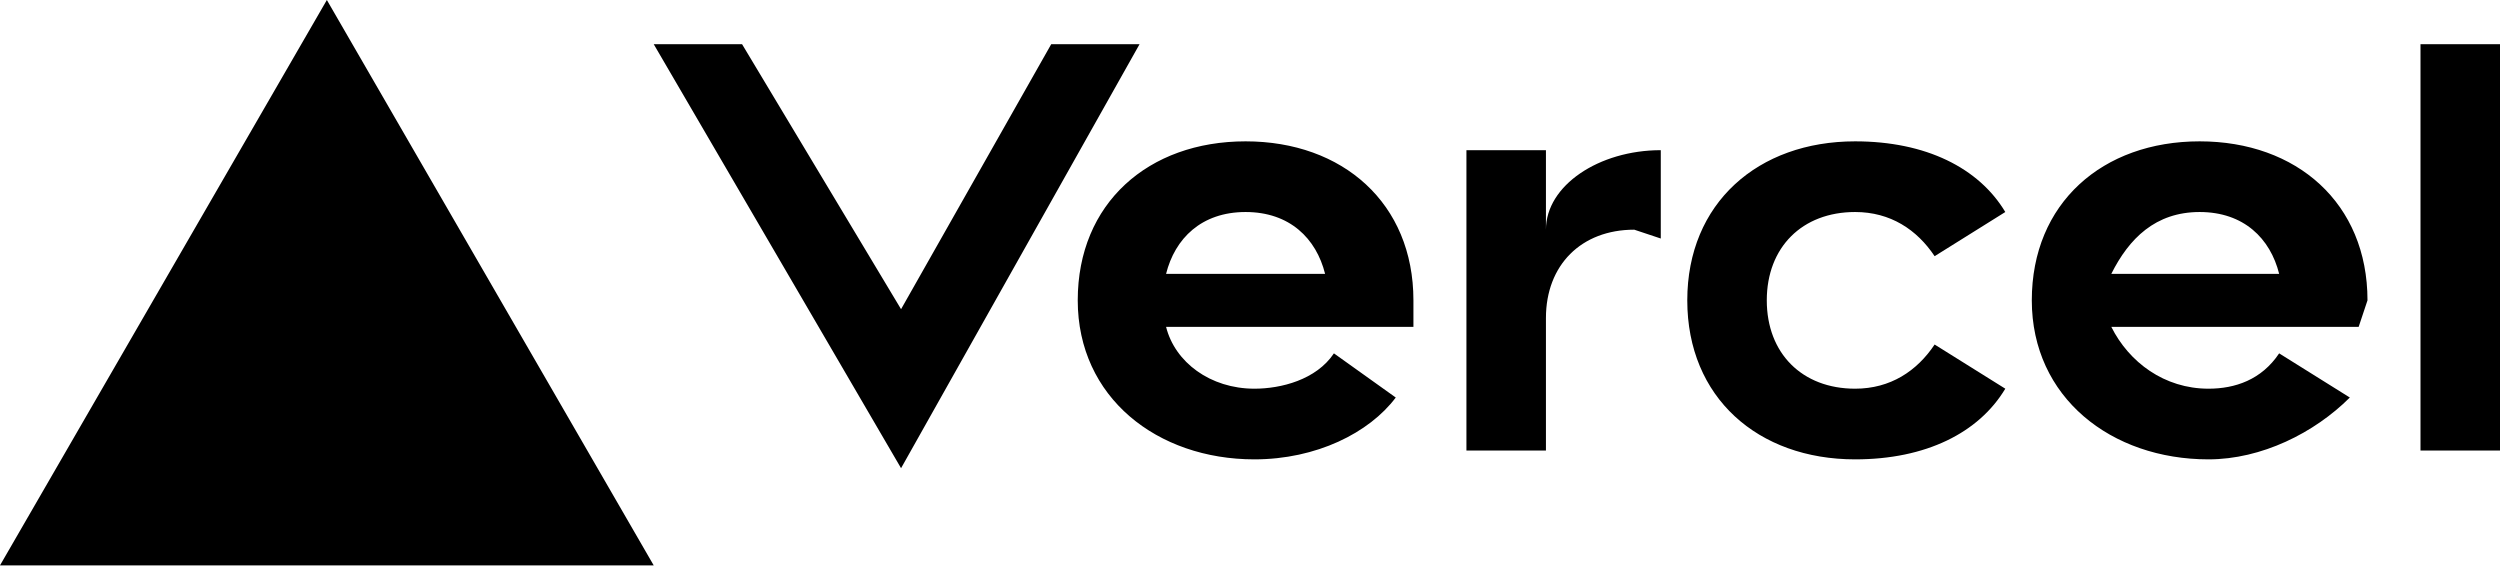
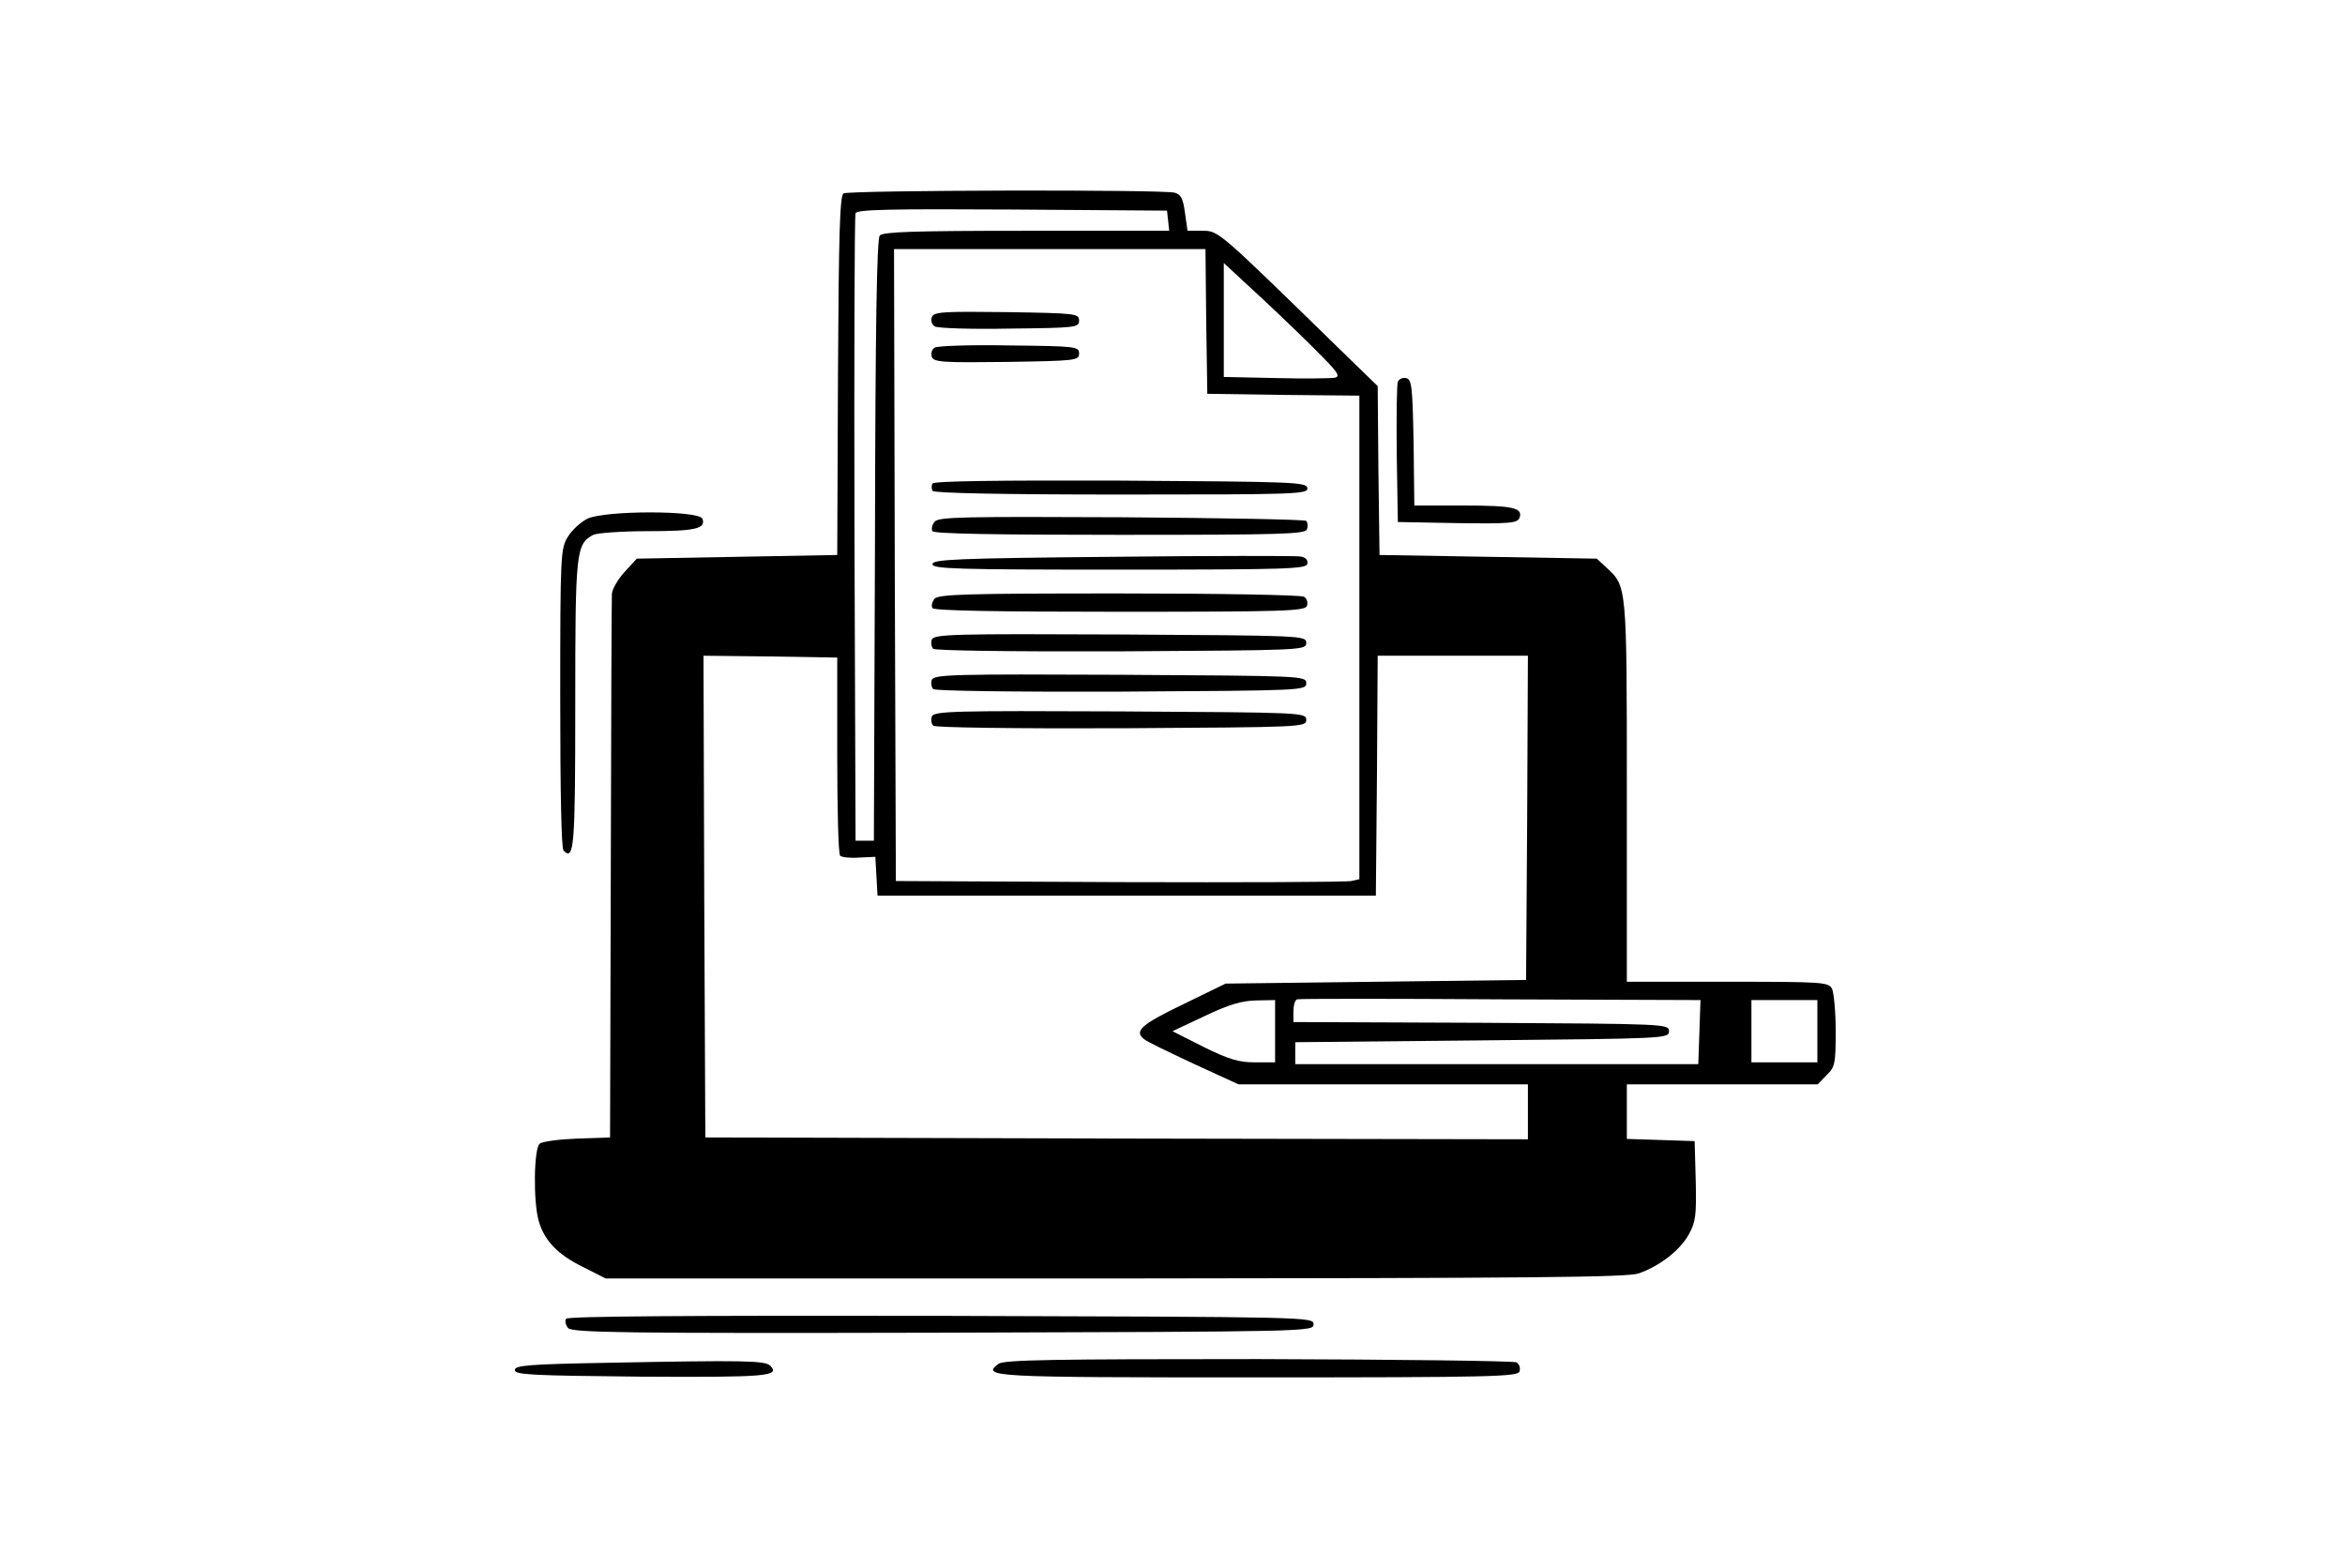
- <svg xmlns="http://www.w3.org/2000/svg" fill="none" viewBox="0 0 283 64">
-   <path fill="black" d="M141 16c-11 0-19 7-19 18s9 18 20 18c7 0 13-3 16-7l-7-5c-2 3-6 4-9 4-5 0-9-3-10-7h28v-3c0-11-8-18-19-18zm-9 15c1-4 4-7 9-7s8 3 9 7h-18zm117-15c-11 0-19 7-19 18s9 18 20 18c6 0 12-3 16-7l-8-5c-2 3-5 4-8 4-5 0-9-3-11-7h28l1-3c0-11-8-18-19-18zm-10 15c2-4 5-7 10-7s8 3 9 7h-19zm-39 3c0 6 4 10 10 10 4 0 7-2 9-5l8 5c-3 5-9 8-17 8-11 0-19-7-19-18s8-18 19-18c8 0 14 3 17 8l-8 5c-2-3-5-5-9-5-6 0-10 4-10 10zm83-29v46h-9V5h9zM37 0l37 64H0L37 0zm92 5-27 48L74 5h10l18 30 17-30h10zm59 12v10l-3-1c-6 0-10 4-10 10v15h-9V17h9v9c0-5 6-9 13-9z" />
+ <svg xmlns="http://www.w3.org/2000/svg" version="1.0" width="640pt" height="428pt" viewBox="0 0 640 428" preserveAspectRatio="xMidYMid meet">
+   <g transform="translate(0,428) scale(0.1,-0.1)" fill="#000000" stroke="none">
+     <path d="M2302 3752 c-10 -7 -13 -114 -15 -498 l-2 -489 -273 -5 -274 -5 -34 -37 c-19 -21 -34 -48 -34 -60 -1 -13 -2 -351 -3 -753 l-2 -730 -89 -3 c-50 -2 -96 -8 -103 -14 -16 -13 -18 -156 -3 -210 15 -54 52 -93 122 -127 l61 -31 1391 0 c1145 1 1398 3 1429 14 58 21 111 62 136 106 19 35 21 51 19 147 l-3 108 -92 3 -93 3 0 74 0 75 260 0 261 0 24 25 c23 22 25 31 25 120 0 53 -5 105 -10 116 -10 18 -24 19 -285 19 l-275 0 0 520 c0 563 0 559 -55 610 l-27 25 -296 5 -297 5 -3 231 -2 230 -108 105 c-330 322 -326 319 -371 319 l-40 0 -7 49 c-5 39 -11 50 -28 55 -33 9 -889 7 -904 -2z m886 -74 l3 -28 -389 0 c-314 0 -392 -3 -401 -13 -8 -10 -12 -248 -13 -833 l-3 -819 -25 0 -25 0 -3 850 c-1 468 0 856 3 863 3 10 94 12 427 10 l423 -3 3 -27z m104 -275 l3 -198 208 -3 207 -2 0 -660 0 -660 -22 -5 c-13 -3 -297 -4 -633 -3 l-610 3 -3 863 -2 862 425 0 425 0 2 -197z m316 -96 c44 -44 50 -55 35 -58 -10 -2 -82 -3 -160 -1 l-143 3 0 156 0 155 108 -100 c59 -55 131 -125 160 -155z m-1323 -1089 c0 -146 3 -270 8 -274 4 -4 27 -7 52 -5 l44 2 3 -53 3 -53 680 0 680 0 3 328 2 327 205 0 205 0 -2 -442 -3 -443 -410 -5 -410 -5 -117 -57 c-114 -55 -134 -73 -105 -95 6 -6 67 -35 135 -67 l122 -56 395 0 395 0 0 -75 0 -75 -1122 2 -1123 3 -3 658 -2 657 182 -2 183 -3 0 -267z m2353 -756 l-3 -87 -550 0 -550 0 0 30 0 30 510 5 c502 5 510 5 510 25 0 20 -8 20 -512 23 l-513 2 0 29 c0 16 4 31 10 33 5 2 255 2 555 0 l546 -2 -3 -88z m-1158 3 l0 -85 -55 0 c-44 0 -71 8 -140 42 l-85 43 87 41 c67 32 101 42 141 43 l52 1 0 -85z m1480 0 l0 -85 -90 0 -90 0 0 85 0 85 90 0 90 0 0 -85z" />
+     <path d="M2543 3414 c-3 -9 0 -20 8 -25 8 -5 100 -8 204 -6 183 2 190 3 190 22 0 19 -8 20 -198 23 -174 2 -198 1 -204 -14z" />
+     <path d="M2551 3331 c-8 -5 -11 -16 -8 -25 6 -15 30 -16 204 -14 190 3 198 4 198 23 0 19 -7 20 -190 22 -104 2 -196 -1 -204 -6z" />
+     <path d="M2545 2960 c-3 -5 -3 -14 0 -20 4 -6 187 -10 516 -10 481 0 510 1 507 18 -3 16 -37 17 -510 20 -333 1 -509 -1 -513 -8z" />
+     <path d="M2551 2856 c-7 -8 -10 -20 -6 -26 4 -7 171 -10 511 -10 446 0 505 2 511 15 3 9 2 19 -2 23 -3 4 -231 8 -504 10 -430 2 -500 1 -510 -12z" />
+     <path d="M3035 2760 c-427 -4 -490 -7 -490 -20 0 -13 63 -15 510 -15 462 0 510 2 513 16 2 11 -5 18 -20 20 -13 2 -243 2 -513 -1z" />
+     <path d="M2550 2645 c-6 -8 -9 -19 -5 -25 4 -7 171 -10 511 -10 453 0 505 2 511 16 3 9 0 20 -8 25 -8 5 -235 9 -505 9 -418 0 -493 -2 -504 -15z" />
+     <path d="M2543 2534 c-3 -8 -1 -20 4 -25 5 -5 208 -8 514 -7 496 3 504 3 504 23 0 20 -8 20 -508 23 -454 2 -508 1 -514 -14z" />
+     <path d="M2543 2424 c-3 -8 -1 -20 4 -25 5 -5 208 -8 514 -7 496 3 504 3 504 23 0 20 -8 20 -508 23 -454 2 -508 1 -514 -14z" />
+     <path d="M2543 2324 c-3 -8 -1 -20 4 -25 5 -5 208 -8 514 -7 496 3 504 3 504 23 0 20 -8 20 -508 23 -454 2 -508 1 -514 -14z" />
+     <path d="M3815 3238 c-3 -8 -4 -97 -3 -198 l3 -185 163 -3 c142 -2 163 0 169 14 10 28 -17 34 -154 34 l-133 0 -2 172 c-3 155 -5 173 -21 176 -9 2 -19 -3 -22 -10z" />
+     <path d="M1603 2864 c-18 -9 -42 -31 -53 -49 -20 -32 -21 -48 -21 -441 0 -252 3 -410 9 -416 29 -29 32 10 32 398 0 421 2 438 49 464 11 5 77 10 148 10 132 0 160 7 150 34 -9 23 -267 23 -314 0z" />
+     <path d="M1545 680 c-4 -6 -1 -17 5 -25 11 -13 147 -15 1024 -13 1003 3 1011 3 1011 23 0 20 -8 20 -1017 23 -701 1 -1019 -1 -1023 -8z" />
+     <path d="M1665 560 c-222 -4 -260 -7 -260 -20 0 -13 46 -15 344 -18 342 -2 382 1 353 30 -14 14 -73 15 -437 8z" />
+     <path d="M2725 557 c-48 -36 -19 -37 706 -37 641 0 710 2 716 16 3 9 0 20 -8 25 -7 4 -324 8 -704 9 -565 0 -694 -2 -710 -13z" />
+   </g>
</svg>
